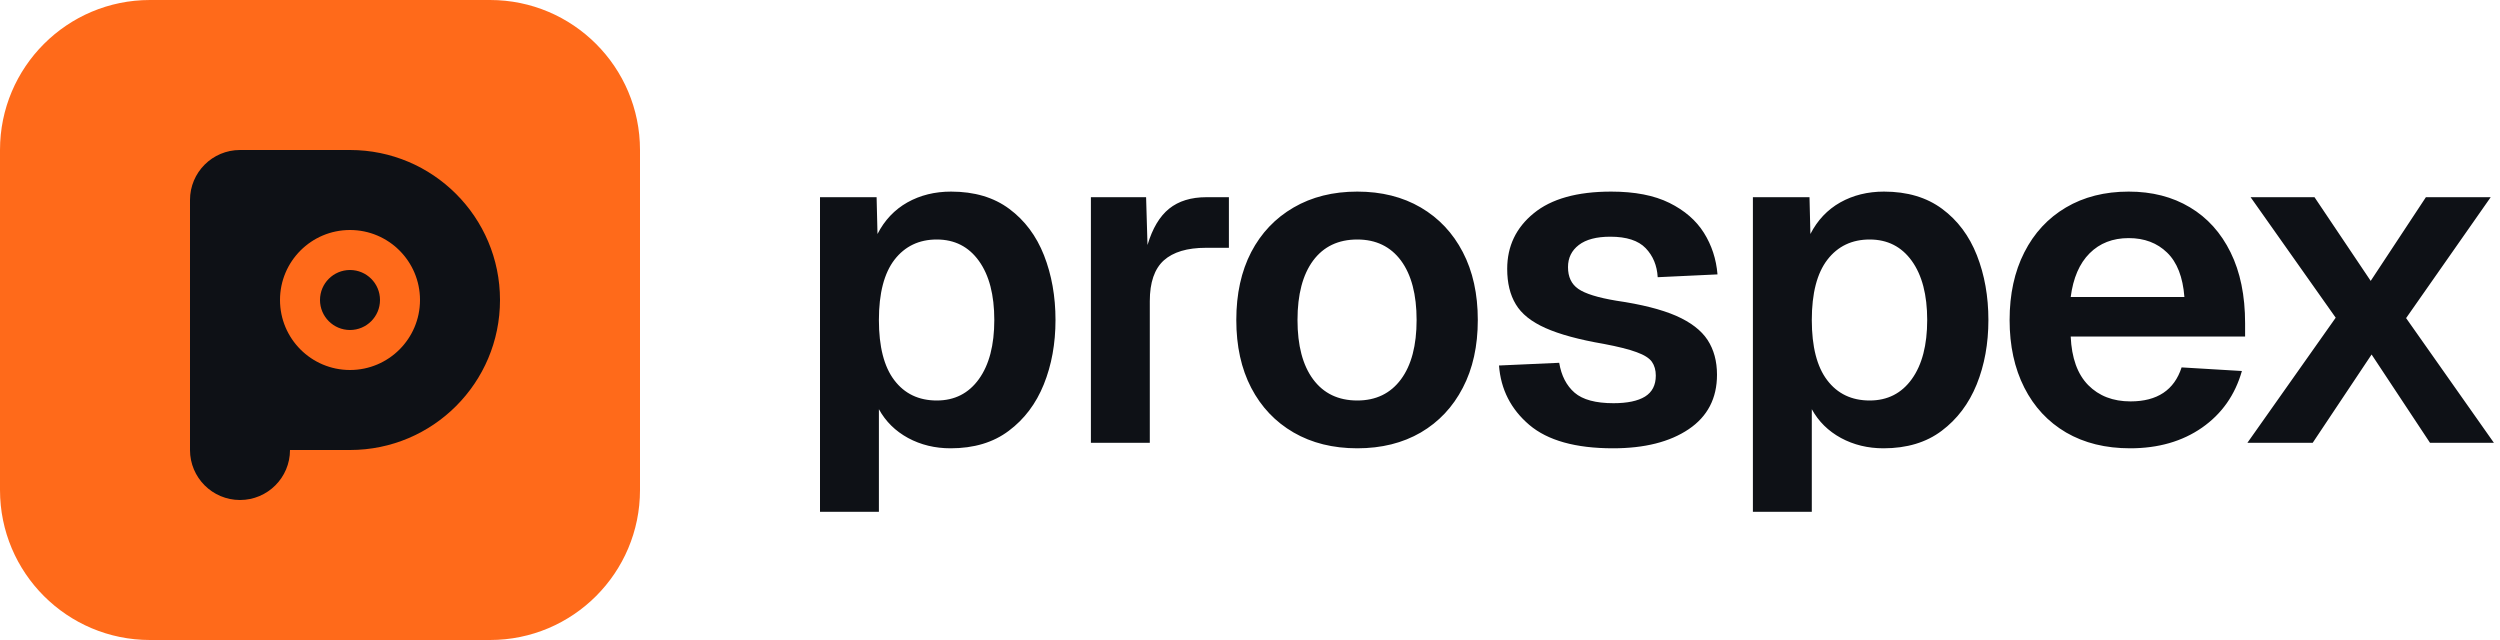
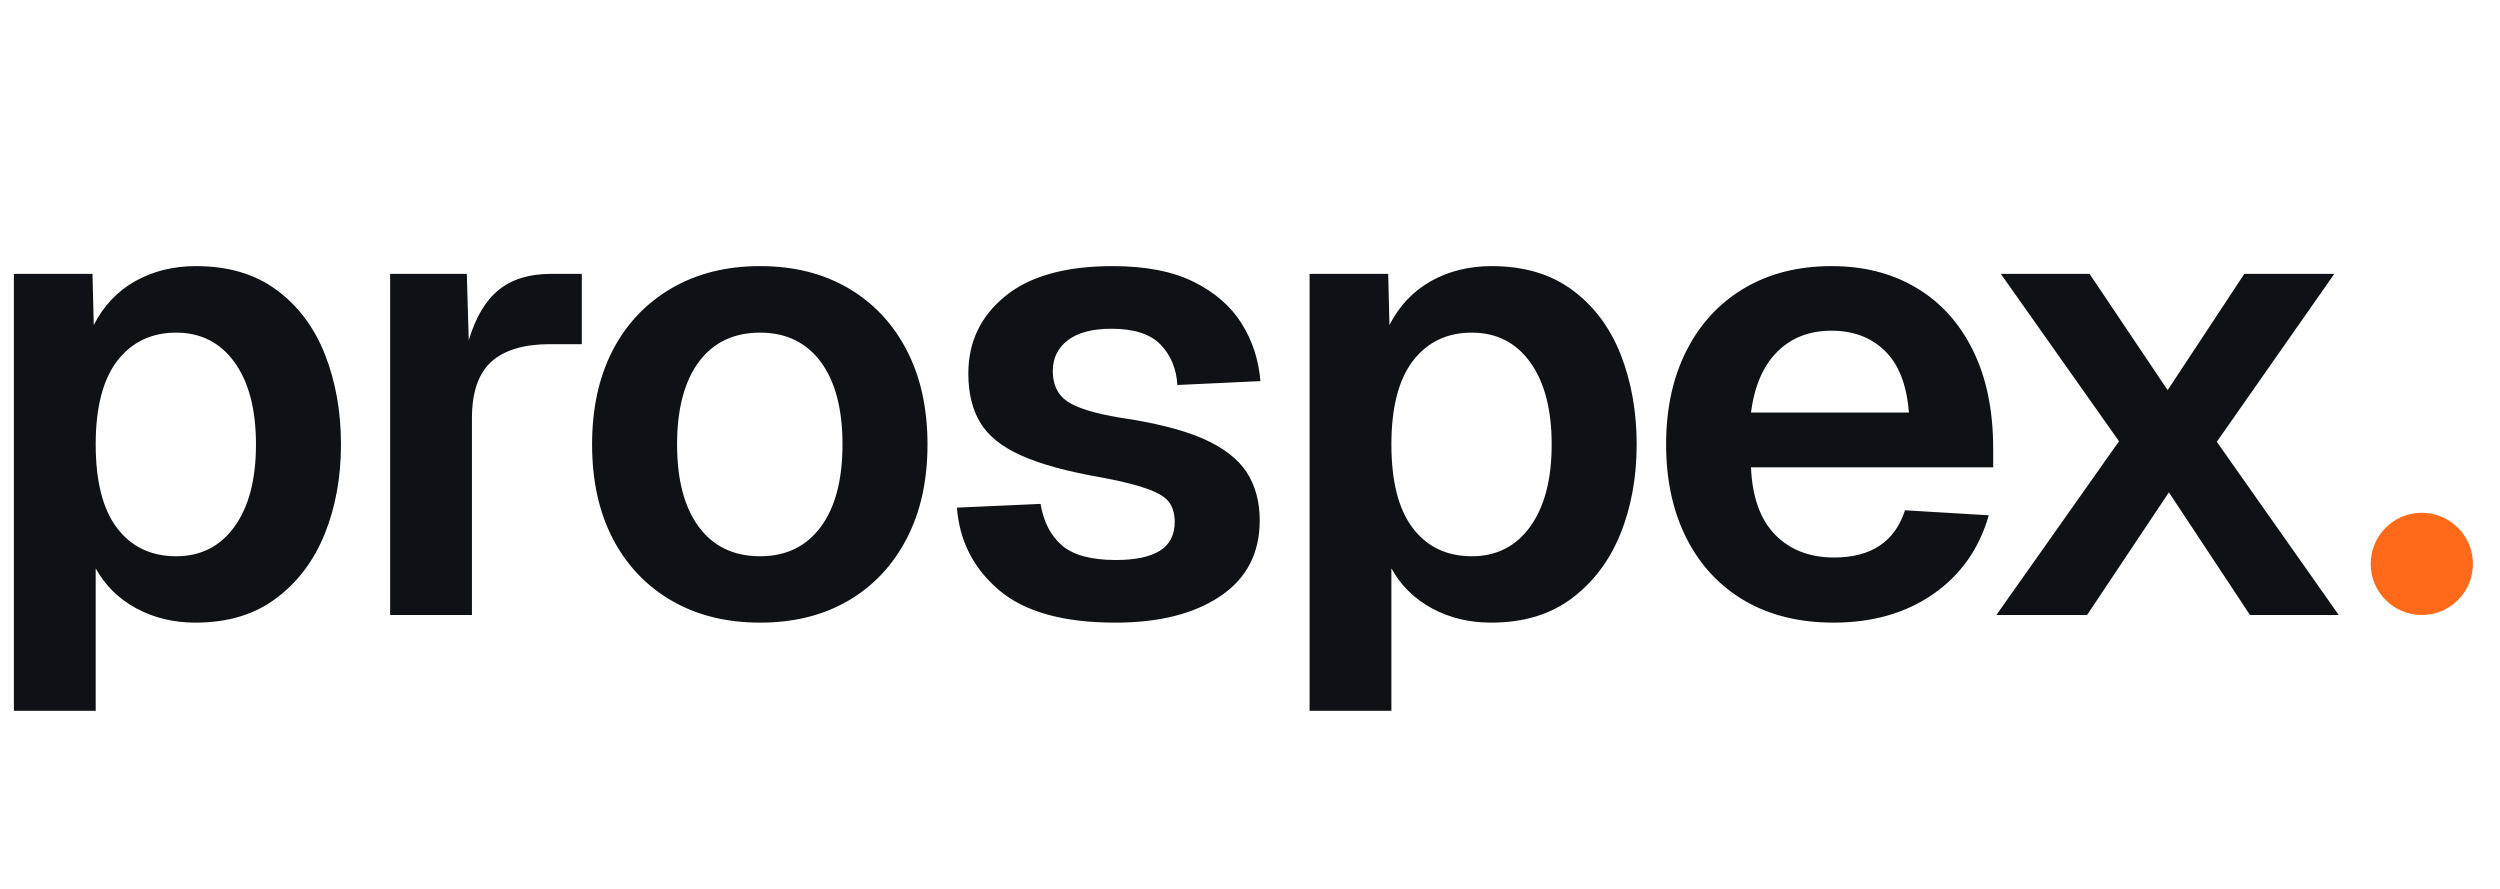
- <svg xmlns="http://www.w3.org/2000/svg" viewBox="0 0 250 64" role="img" aria-label="Prospex">
-   <g>
-     <rect width="64" height="64" rx="15" fill="#FF6A1A" />
-     <path fill="#0E1116" fill-rule="evenodd" d="M19 20A5 5 0 0 1 24 15H35A15 15 0 0 1 35 45H29A5 5 0 0 1 19 45ZM28 30a7 7 0 1 0 14 0a7 7 0 1 0 -14 0Z" />
-     <circle cx="35" cy="30" r="3" fill="#0E1116" />
+ <svg xmlns="http://www.w3.org/2000/svg" viewBox="0 0 180 64" role="img" aria-label="Prospex">
+   <g transform="translate(-2.22 44.28)">
+     <path fill="#0E1116" d="M9.11 6.90L3.22 6.90L3.22-24.56L8.88-24.56L8.97-20.88Q10.03-22.95 11.96-24.04Q13.89-25.12 16.33-25.12Q19.83-25.12 22.15-23.39Q24.47-21.67 25.62-18.75Q26.77-15.82 26.77-12.28Q26.77-8.74 25.60-5.84Q24.43-2.94 22.10-1.20Q19.78 0.55 16.28 0.55Q13.94 0.55 12.03-0.48Q10.12-1.52 9.11-3.36L9.11 6.90M14.90-4.23Q17.57-4.23 19.11-6.37Q20.65-8.51 20.65-12.28Q20.65-16.05 19.11-18.19Q17.57-20.33 14.90-20.33Q12.24-20.33 10.67-18.31Q9.11-16.28 9.11-12.28Q9.11-8.28 10.65-6.26Q12.19-4.23 14.90-4.23M36.20 0L30.31 0L30.31-24.56L35.83-24.56L35.97-19.78Q36.71-22.26 38.13-23.41Q39.56-24.56 41.86-24.56L44.11-24.56L44.11-19.50L41.81-19.50Q39.01-19.50 37.60-18.24Q36.20-16.97 36.20-14.17M56.95 0.55Q53.31 0.55 50.58-1.03Q47.84-2.62 46.34-5.50Q44.85-8.37 44.85-12.28Q44.85-16.19 46.34-19.07Q47.84-21.94 50.58-23.53Q53.31-25.12 56.95-25.12Q60.58-25.12 63.30-23.53Q66.01-21.94 67.50-19.07Q69-16.19 69-12.28Q69-8.37 67.50-5.50Q66.01-2.62 63.30-1.03Q60.58 0.55 56.95 0.55M56.95-4.23Q59.75-4.23 61.32-6.35Q62.88-8.46 62.88-12.28Q62.88-16.10 61.32-18.22Q59.75-20.33 56.95-20.33Q54.10-20.33 52.53-18.22Q50.97-16.10 50.97-12.28Q50.97-8.46 52.53-6.35Q54.10-4.23 56.95-4.23M82.52 0.55Q76.91 0.55 74.15-1.79Q71.39-4.14 71.12-7.73L77.14-8Q77.46-6.07 78.68-5.01Q79.90-3.96 82.57-3.96Q84.64-3.96 85.72-4.62Q86.80-5.29 86.80-6.72Q86.80-7.54 86.41-8.10Q86.02-8.65 84.89-9.06Q83.77-9.48 81.60-9.89Q77.88-10.53 75.76-11.48Q73.65-12.42 72.80-13.85Q71.94-15.27 71.94-17.39Q71.94-20.79 74.59-22.95Q77.23-25.12 82.34-25.12Q85.88-25.12 88.16-23.99Q90.44-22.86 91.61-21Q92.78-19.14 92.97-16.84L86.99-16.56Q86.89-18.31 85.79-19.46Q84.69-20.61 82.25-20.61Q80.18-20.61 79.10-19.78Q78.02-18.95 78.02-17.57Q78.02-16.10 79.05-15.39Q80.09-14.67 82.85-14.21Q86.62-13.66 88.83-12.70Q91.03-11.73 91.98-10.28Q92.92-8.83 92.92-6.81Q92.92-3.27 90.09-1.36Q87.26 0.55 82.52 0.55M102.40 6.90L96.51 6.90L96.51-24.56L102.17-24.56L102.26-20.88Q103.32-22.95 105.25-24.04Q107.18-25.12 109.62-25.12Q113.11-25.12 115.44-23.39Q117.76-21.67 118.91-18.75Q120.06-15.82 120.06-12.28Q120.06-8.74 118.89-5.84Q117.71-2.94 115.39-1.20Q113.07 0.55 109.57 0.55Q107.23 0.55 105.32-0.48Q103.41-1.52 102.40-3.36L102.40 6.90M108.19-4.23Q110.86-4.23 112.40-6.37Q113.94-8.51 113.94-12.28Q113.94-16.05 112.40-18.19Q110.86-20.33 108.19-20.33Q105.52-20.33 103.96-18.31Q102.40-16.28 102.40-12.28Q102.40-8.28 103.94-6.26Q105.48-4.23 108.19-4.23M134.23 0.55Q130.55 0.55 127.83-1.03Q125.12-2.62 123.65-5.52Q122.18-8.42 122.18-12.28Q122.18-16.15 123.65-19.04Q125.12-21.94 127.81-23.53Q130.50-25.12 134.09-25.12Q137.59-25.12 140.21-23.55Q142.83-21.99 144.28-19.04Q145.73-16.10 145.73-11.96L145.73-10.63L128.29-10.63Q128.43-7.41 130.04-5.77Q131.65-4.14 134.27-4.14Q138.28-4.14 139.38-7.54L145.41-7.18Q144.39-3.59 141.43-1.52Q138.46 0.55 134.23 0.55M128.29-14.58L139.66-14.58Q139.43-17.57 137.93-19.02Q136.44-20.47 134.09-20.47Q131.70-20.47 130.18-18.95Q128.66-17.43 128.29-14.58M152.49 0L145.96 0L154.79-12.51L146.28-24.56L152.67-24.56L158.29-16.19L163.81-24.56L170.29-24.56L161.83-12.47L170.61 0L164.22 0L158.38-8.83" />
+     <circle cx="176.59" cy="-3.68" r="3.68" fill="#FF6A1A" />
  </g>
-   <path transform="translate(78.78 44.28)" fill="#0E1116" d="M9.11 6.90L3.22 6.90L3.22-24.56L8.88-24.56L8.97-20.88Q10.03-22.95 11.96-24.04Q13.89-25.12 16.33-25.12Q19.83-25.12 22.15-23.39Q24.47-21.67 25.62-18.75Q26.77-15.82 26.77-12.28Q26.77-8.74 25.60-5.84Q24.43-2.94 22.10-1.20Q19.78 0.55 16.28 0.55Q13.94 0.55 12.03-0.48Q10.12-1.52 9.11-3.36L9.11 6.90M14.90-4.23Q17.57-4.23 19.11-6.37Q20.65-8.51 20.65-12.28Q20.65-16.05 19.11-18.19Q17.57-20.33 14.90-20.33Q12.24-20.33 10.67-18.31Q9.11-16.28 9.11-12.28Q9.11-8.28 10.65-6.26Q12.19-4.23 14.90-4.23M36.20 0L30.31 0L30.31-24.56L35.83-24.56L35.97-19.78Q36.71-22.26 38.13-23.41Q39.56-24.56 41.86-24.56L44.11-24.56L44.11-19.50L41.81-19.50Q39.01-19.50 37.60-18.24Q36.20-16.97 36.20-14.17L36.20 0M56.95 0.55Q53.31 0.55 50.58-1.03Q47.84-2.62 46.34-5.50Q44.85-8.37 44.85-12.28Q44.85-16.19 46.34-19.07Q47.84-21.94 50.58-23.53Q53.31-25.12 56.95-25.12Q60.58-25.12 63.30-23.53Q66.01-21.94 67.50-19.07Q69-16.19 69-12.28Q69-8.37 67.50-5.50Q66.01-2.62 63.30-1.03Q60.58 0.55 56.95 0.55M56.95-4.23Q59.75-4.23 61.32-6.35Q62.88-8.46 62.88-12.28Q62.88-16.10 61.32-18.22Q59.75-20.33 56.95-20.33Q54.10-20.33 52.53-18.22Q50.97-16.10 50.97-12.28Q50.97-8.46 52.53-6.35Q54.10-4.23 56.95-4.23M82.52 0.55Q76.91 0.55 74.15-1.79Q71.39-4.14 71.12-7.73L77.14-8Q77.46-6.07 78.68-5.01Q79.90-3.96 82.57-3.96Q84.64-3.96 85.72-4.62Q86.80-5.29 86.80-6.72Q86.80-7.54 86.41-8.10Q86.02-8.65 84.89-9.06Q83.77-9.48 81.60-9.89Q77.88-10.53 75.76-11.48Q73.65-12.42 72.80-13.85Q71.94-15.27 71.94-17.39Q71.94-20.79 74.59-22.95Q77.23-25.12 82.34-25.12Q85.88-25.12 88.16-23.99Q90.44-22.86 91.61-21Q92.78-19.14 92.97-16.84L86.99-16.56Q86.89-18.31 85.79-19.46Q84.69-20.61 82.25-20.61Q80.18-20.61 79.10-19.78Q78.02-18.95 78.02-17.57Q78.02-16.10 79.05-15.39Q80.09-14.67 82.85-14.21Q86.62-13.66 88.83-12.70Q91.03-11.73 91.98-10.28Q92.92-8.83 92.92-6.81Q92.92-3.27 90.09-1.36Q87.26 0.55 82.52 0.55M102.40 6.90L96.51 6.90L96.51-24.56L102.17-24.56L102.26-20.88Q103.32-22.95 105.25-24.04Q107.18-25.12 109.62-25.12Q113.11-25.12 115.44-23.39Q117.76-21.67 118.91-18.75Q120.06-15.82 120.06-12.28Q120.06-8.74 118.89-5.84Q117.71-2.94 115.39-1.20Q113.07 0.55 109.57 0.55Q107.23 0.55 105.32-0.48Q103.41-1.52 102.40-3.36L102.40 6.90M108.19-4.23Q110.86-4.23 112.40-6.37Q113.94-8.51 113.94-12.28Q113.94-16.05 112.40-18.19Q110.86-20.33 108.19-20.33Q105.52-20.33 103.96-18.31Q102.40-16.28 102.40-12.28Q102.40-8.28 103.94-6.26Q105.48-4.23 108.19-4.23M134.23 0.55Q130.55 0.55 127.83-1.03Q125.12-2.62 123.65-5.52Q122.18-8.42 122.18-12.28Q122.18-16.15 123.65-19.04Q125.12-21.94 127.81-23.53Q130.50-25.12 134.09-25.12Q137.59-25.12 140.21-23.55Q142.83-21.99 144.28-19.04Q145.73-16.10 145.73-11.96L145.73-10.63L128.29-10.63Q128.43-7.41 130.04-5.77Q131.65-4.14 134.27-4.14Q138.28-4.14 139.38-7.54L145.41-7.18Q144.39-3.59 141.43-1.52Q138.46 0.55 134.23 0.55M128.29-14.58L139.66-14.58Q139.43-17.57 137.93-19.02Q136.44-20.47 134.09-20.47Q131.70-20.47 130.18-18.95Q128.66-17.43 128.29-14.58M152.49 0L145.96 0L154.79-12.51L146.28-24.56L152.67-24.56L158.29-16.19L163.81-24.56L170.29-24.56L161.83-12.47L170.61 0L164.22 0L158.38-8.83" />
</svg>
